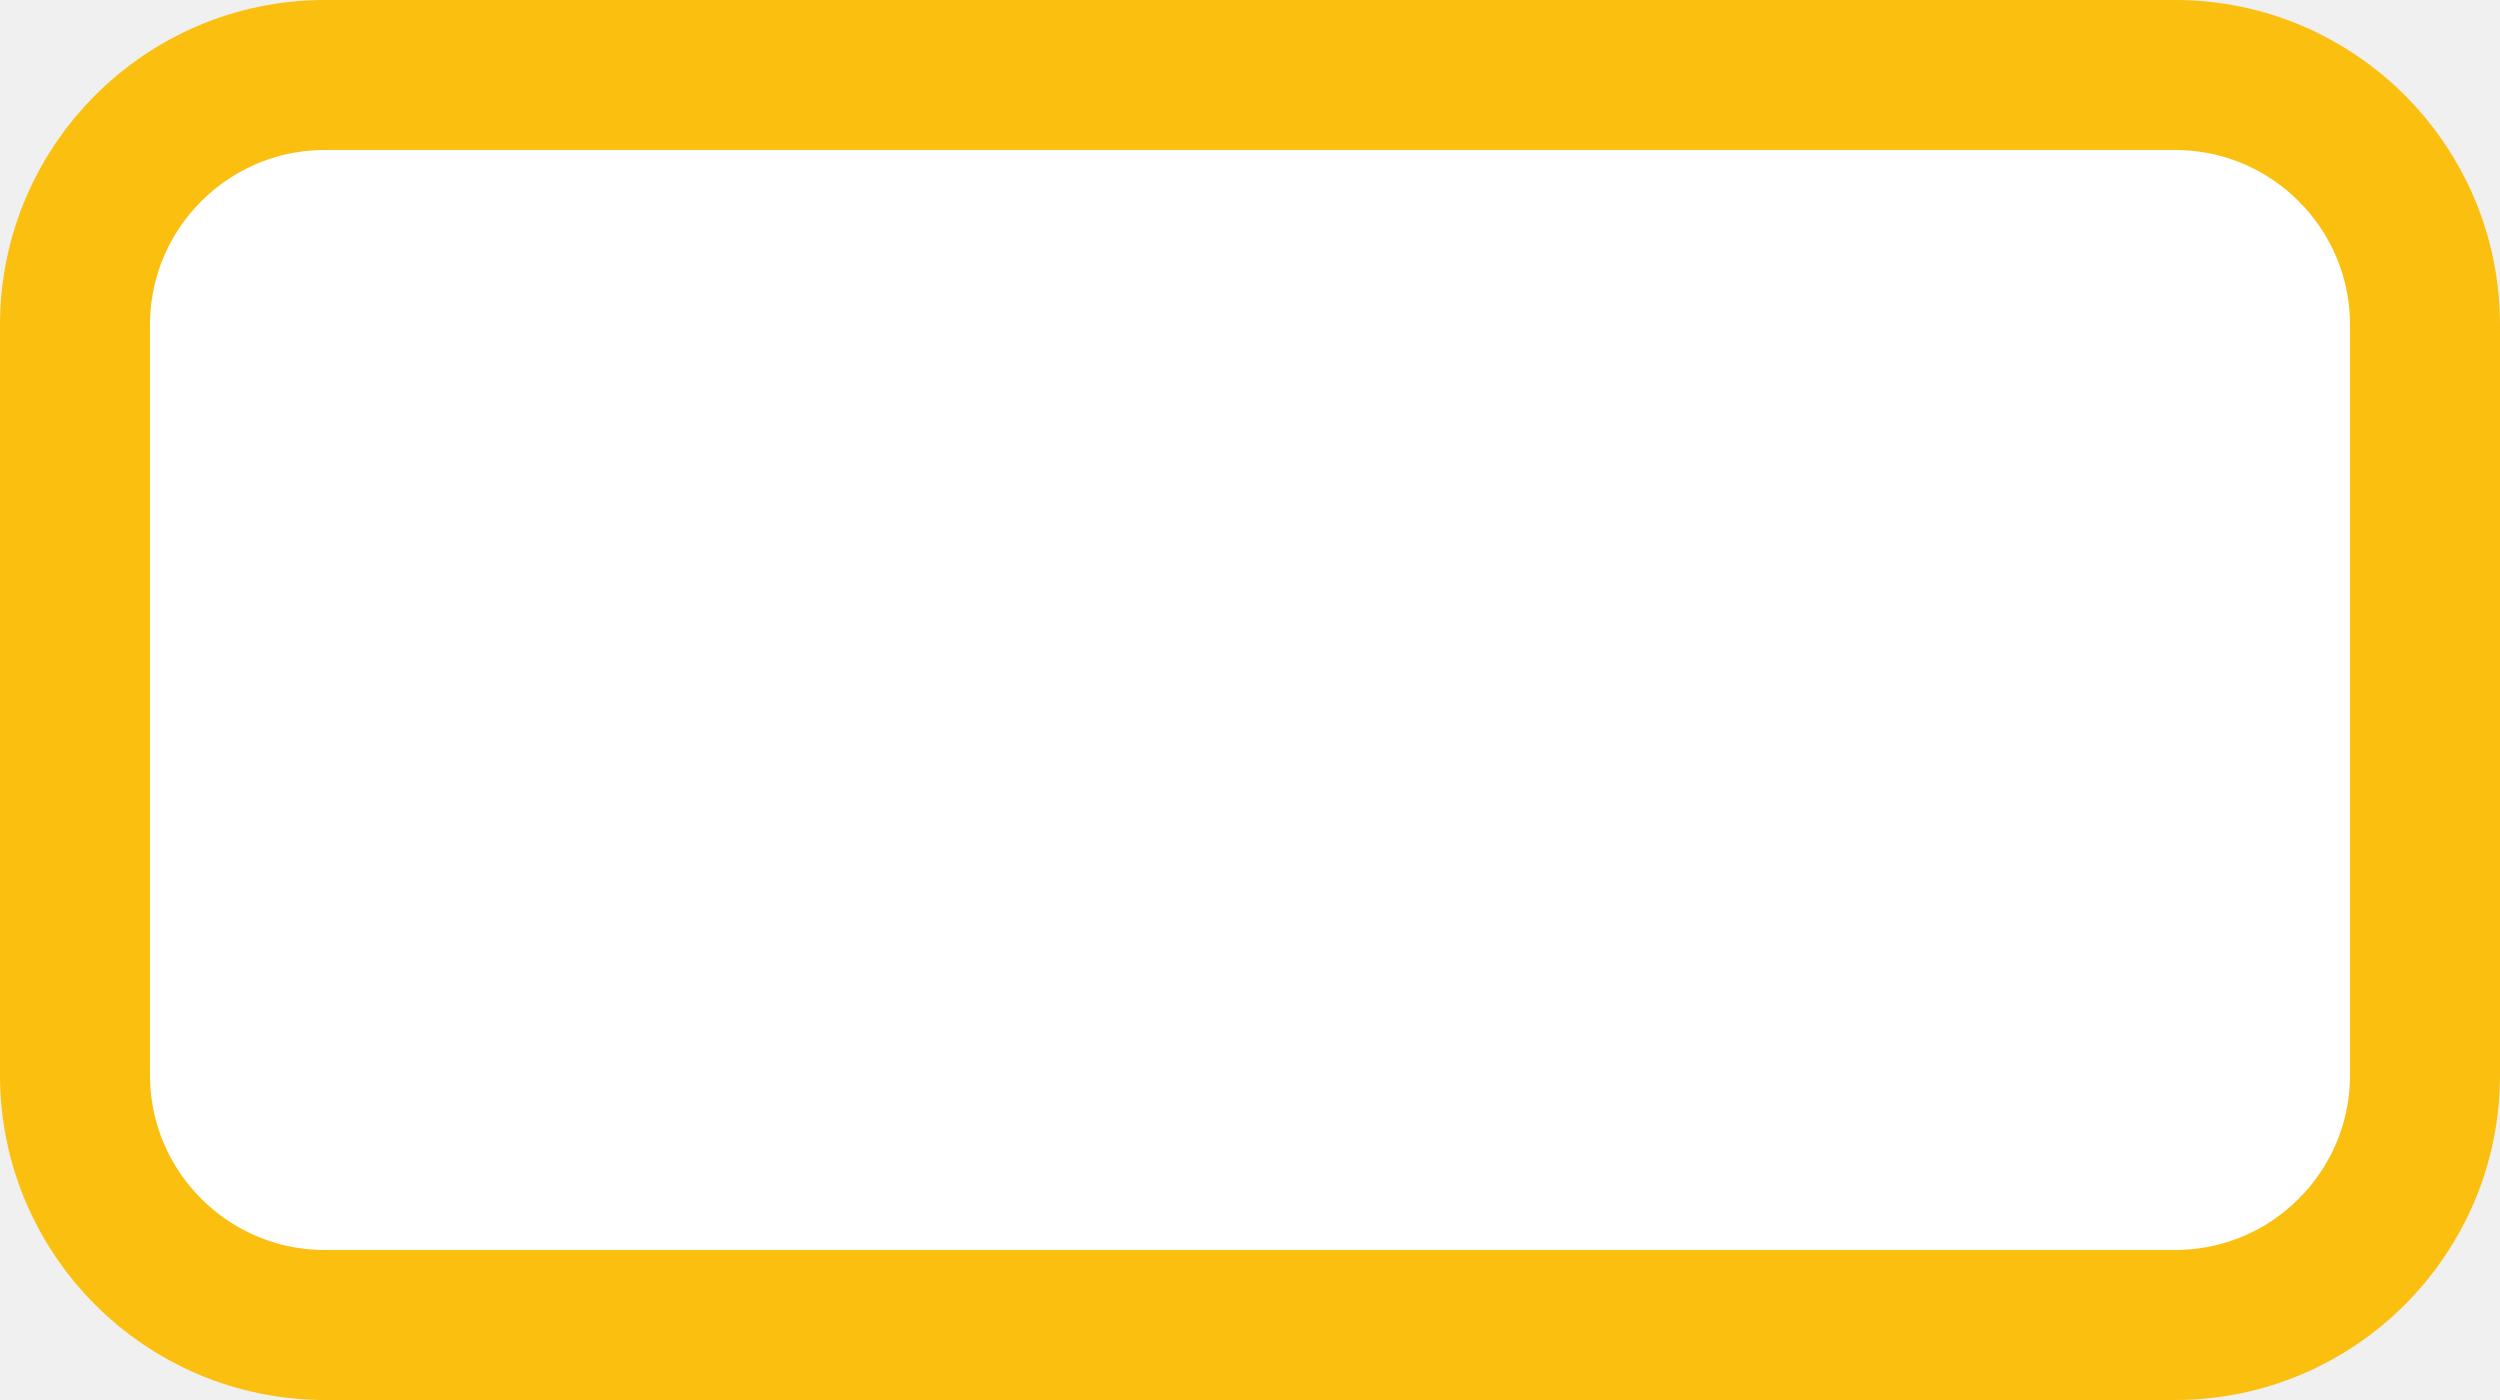
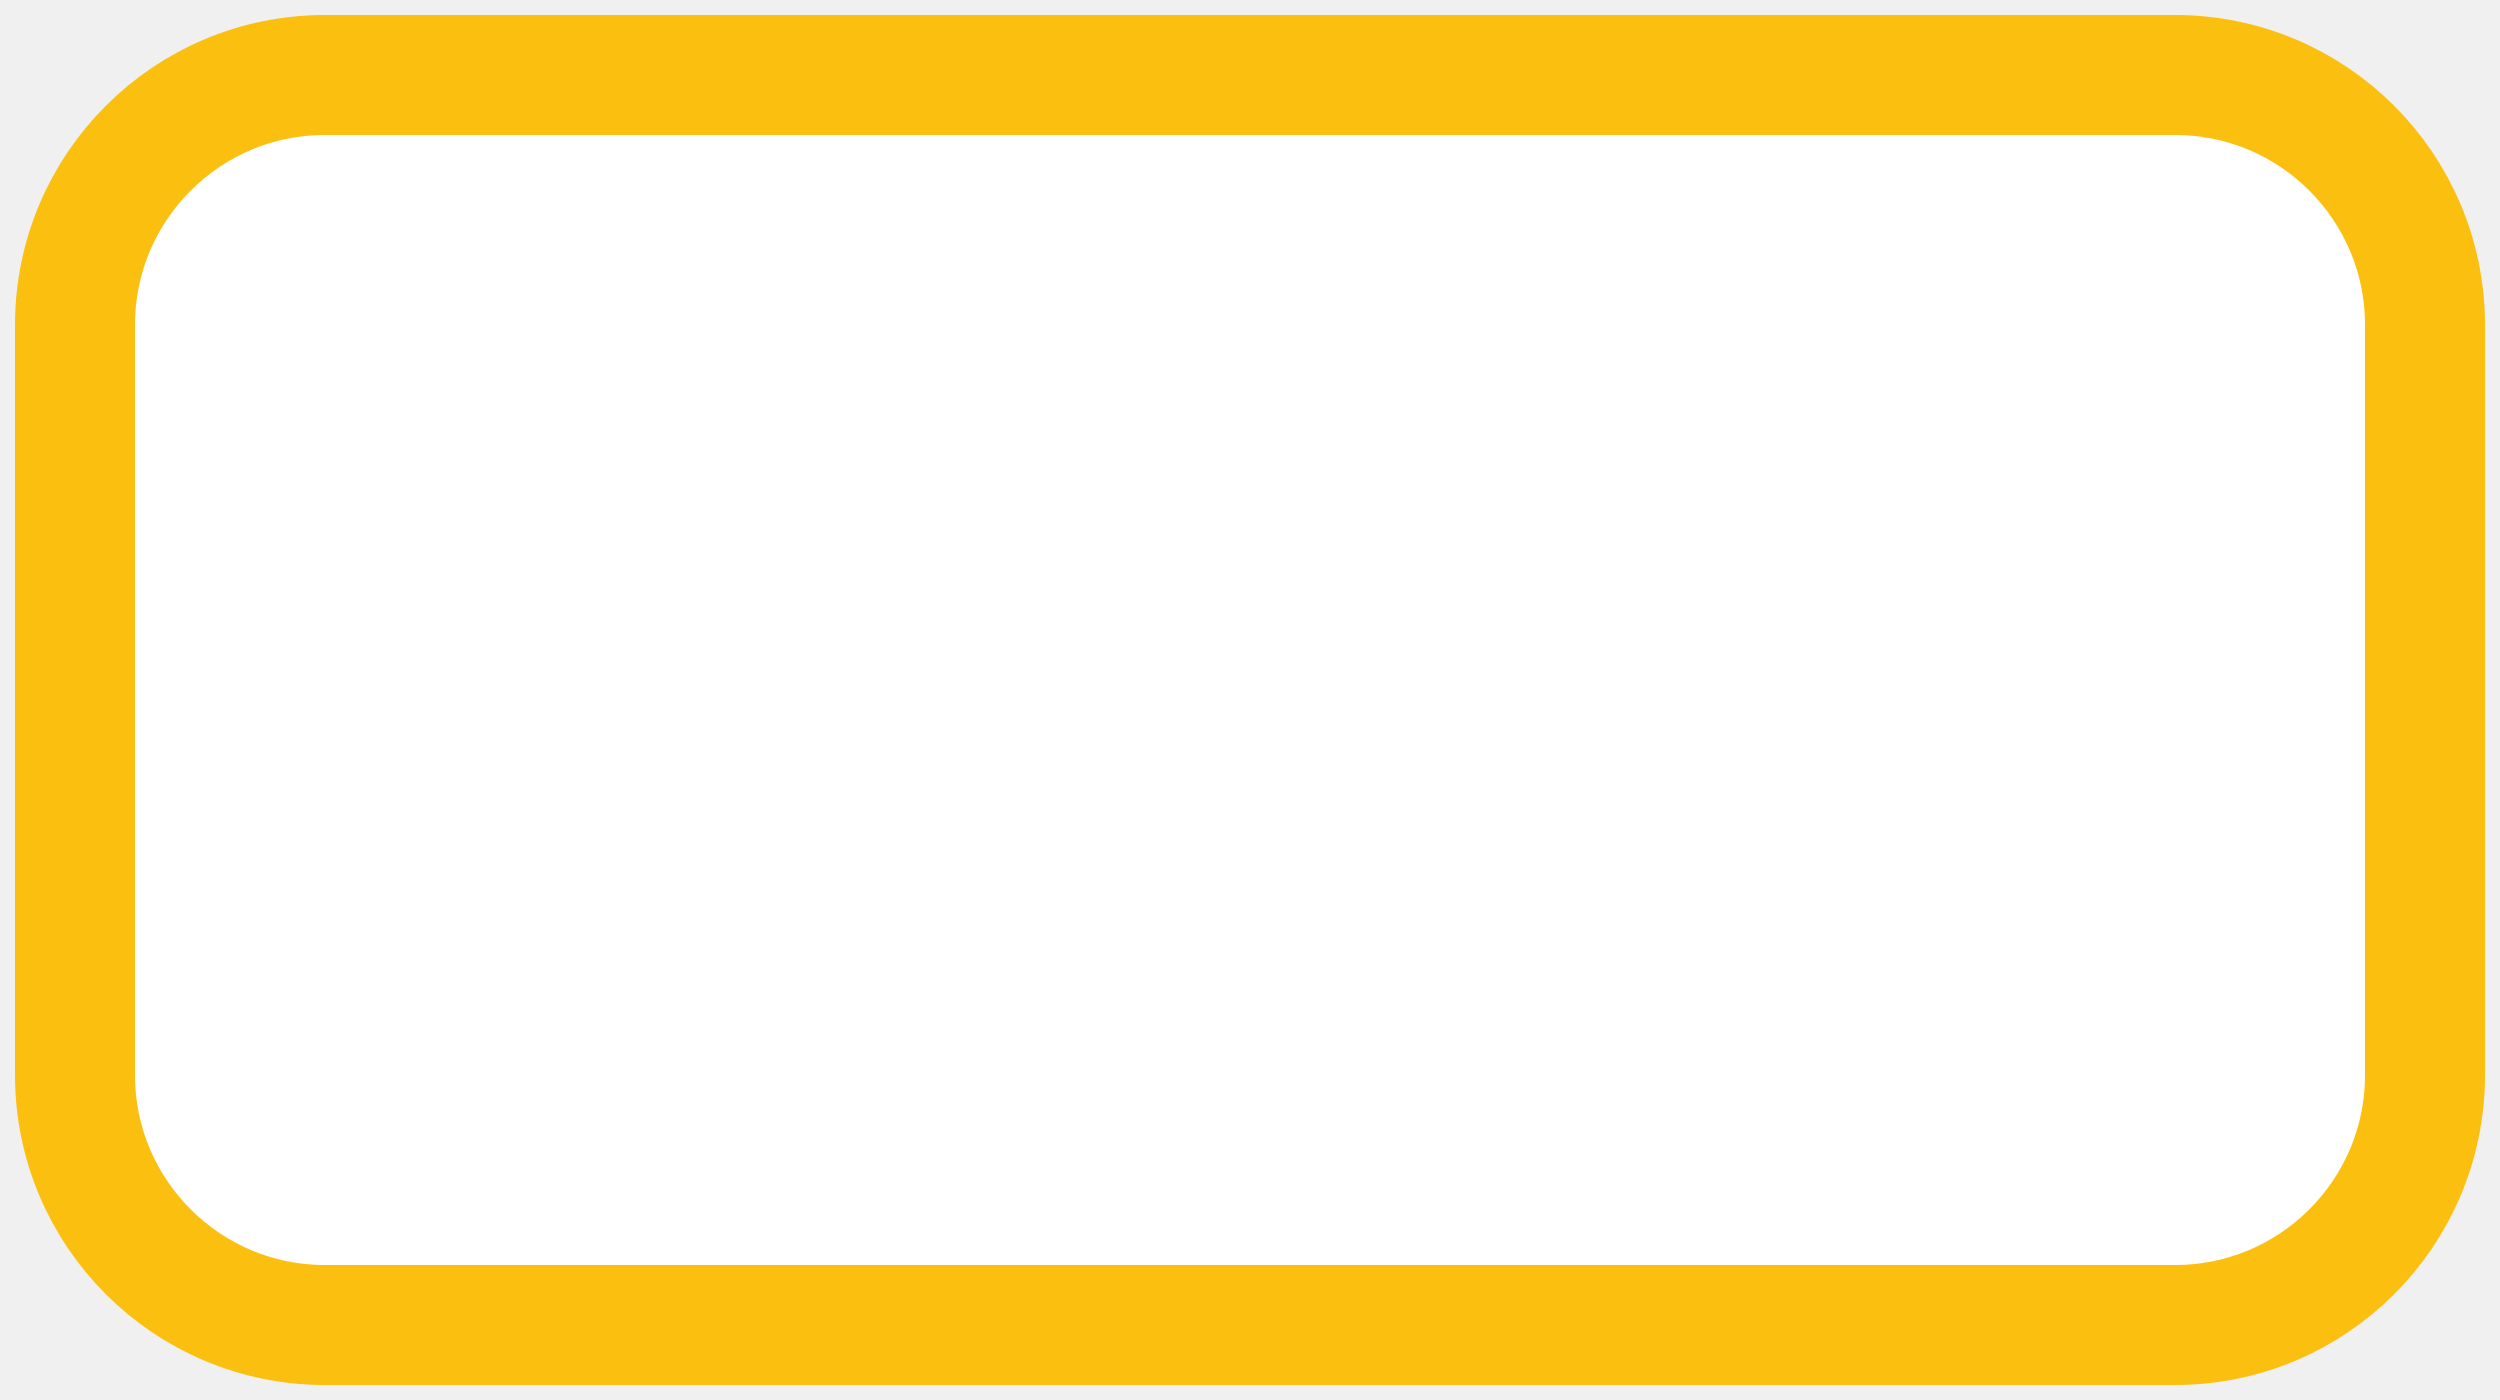
<svg xmlns="http://www.w3.org/2000/svg" width="25" height="14" viewBox="0 0 25 14">
-   <rect x="0.75" y="0.75" width="23.5" height="12.5" rx="2.5" fill="#ffffff" stroke="#fbbf10" stroke-width="1.5" />
+   <rect x="0.75" y="0.75" width="23.5" height="12.5" rx="2.5" fill="#ffffff" stroke="#fbbf10" stroke-width="1.2" />
</svg>
